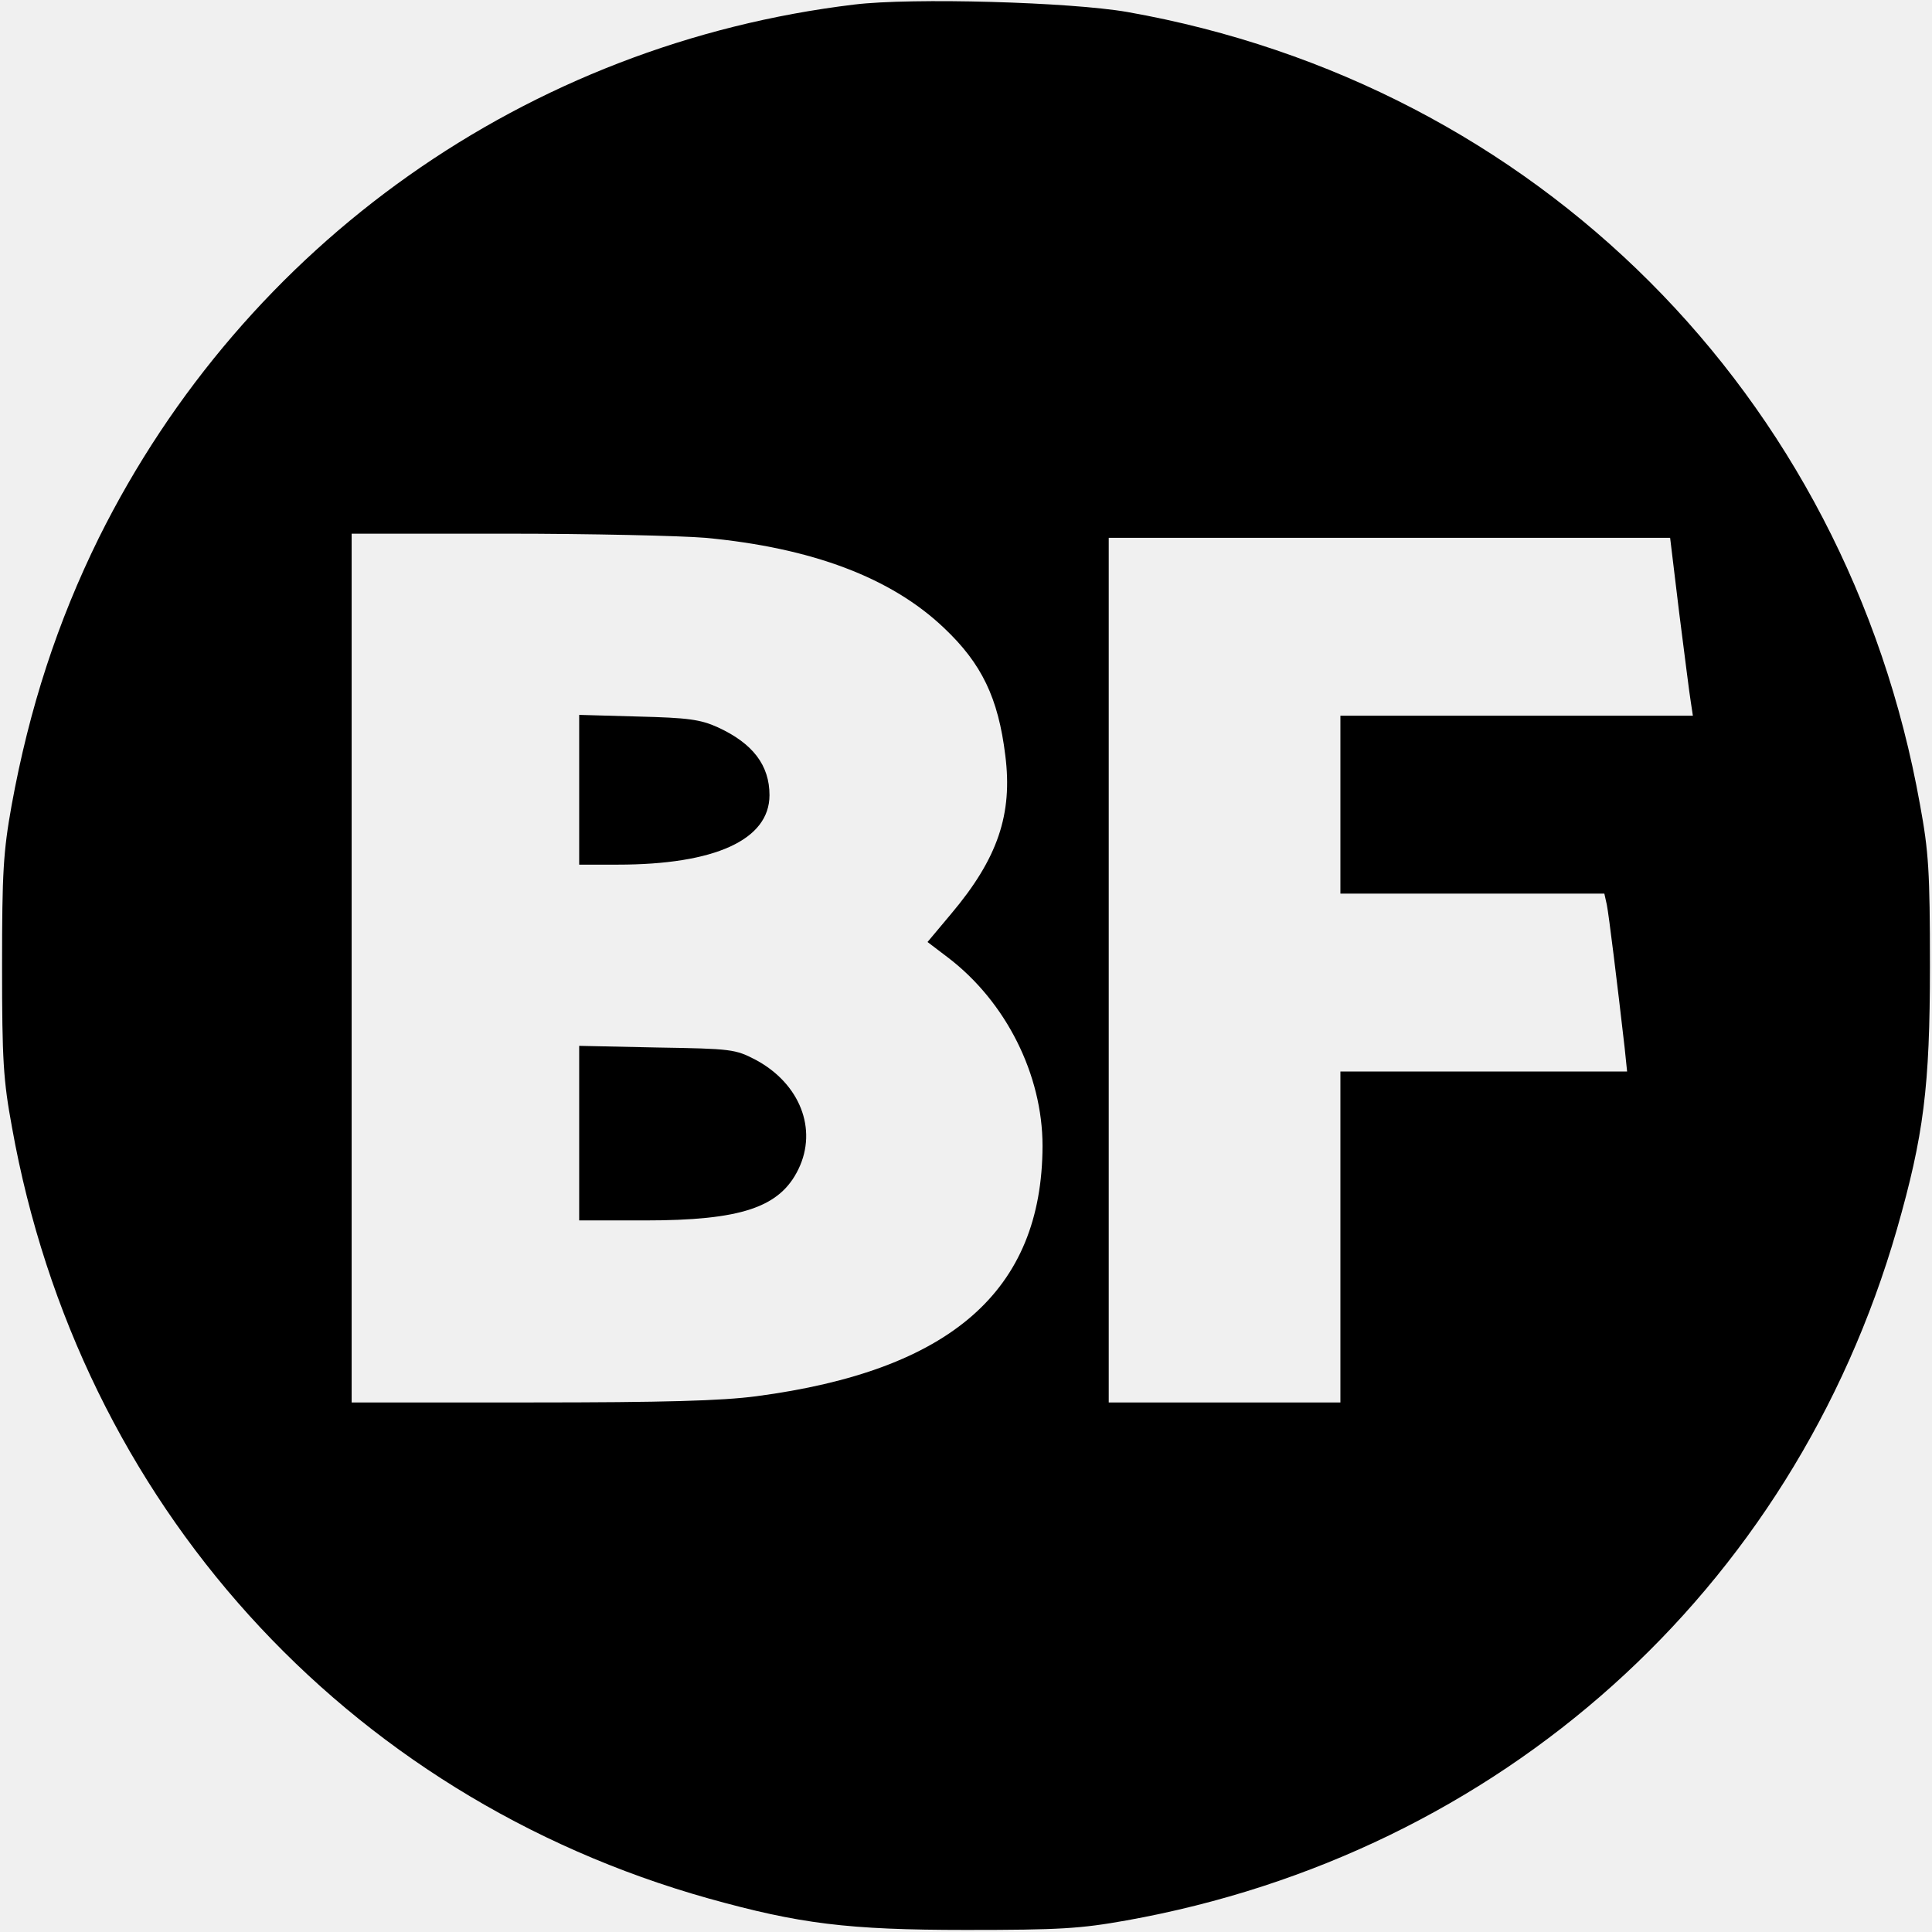
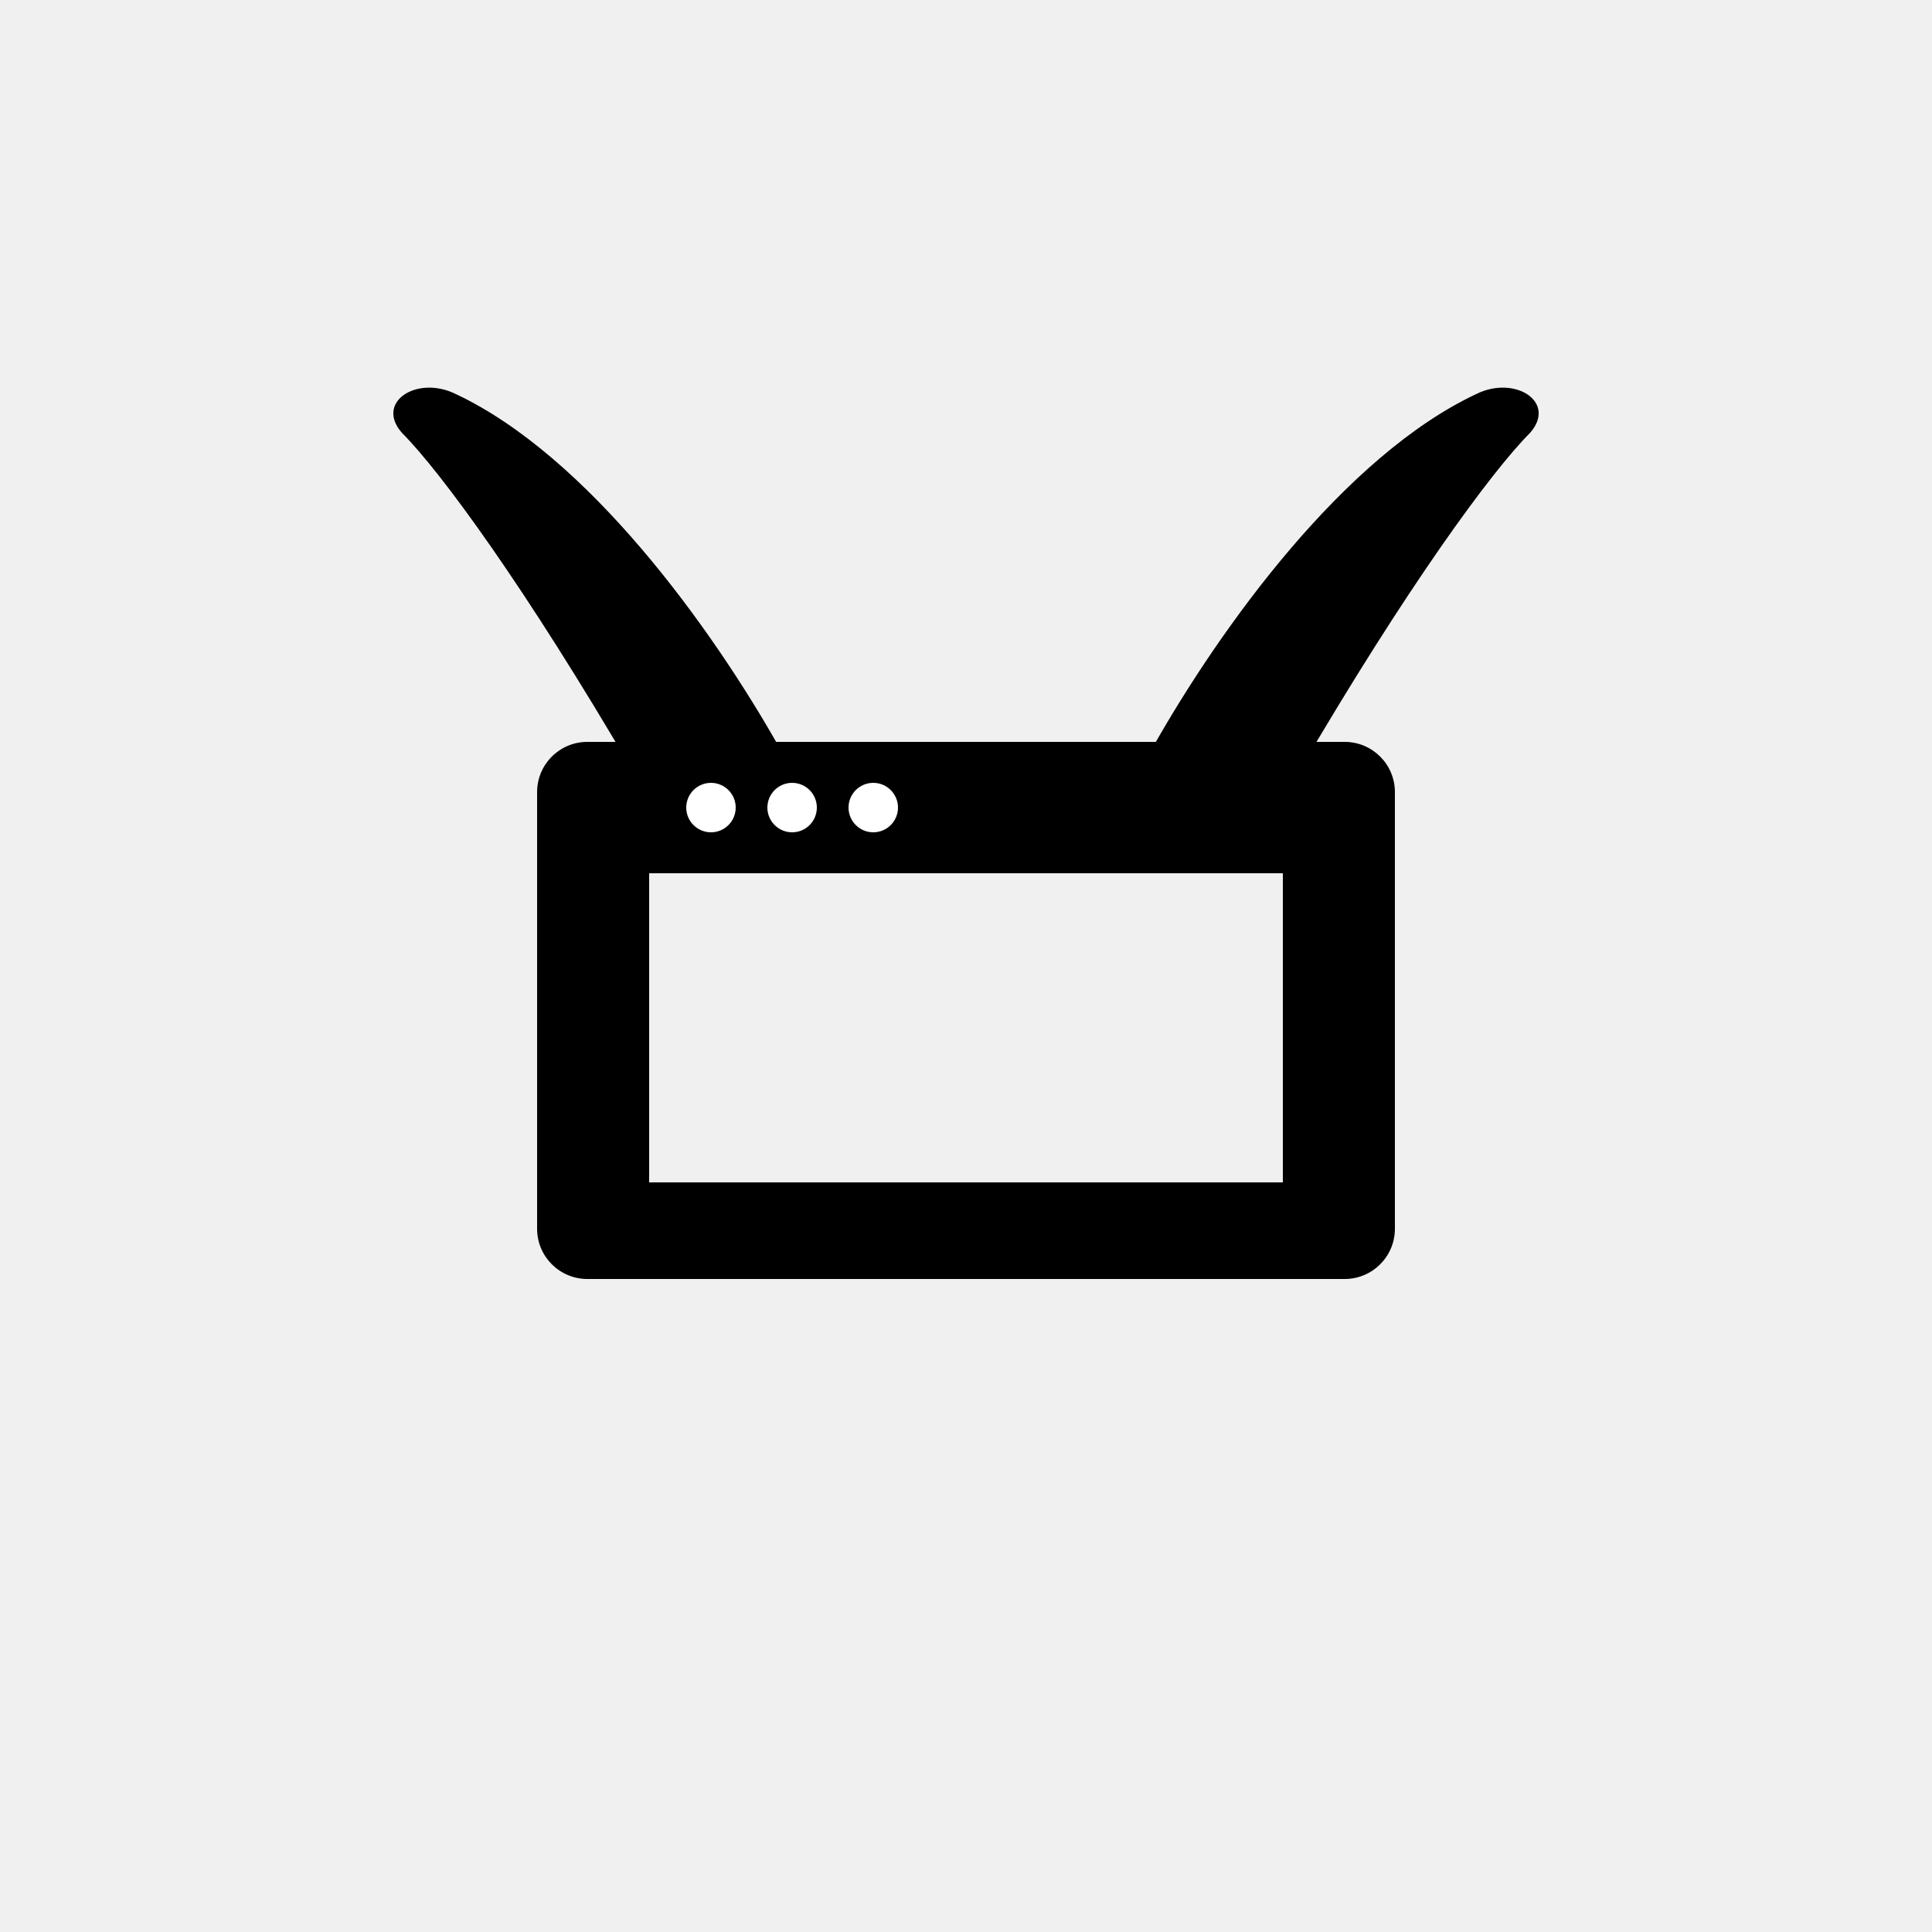
- <svg xmlns="http://www.w3.org/2000/svg" version="1.0" width="467pt" height="467pt" viewBox="0 0 467 467" preserveAspectRatio="xMidYMid meet">
-   <g transform="translate(0,467) scale(.1,-.1)" fill="#000000" stroke="none">
-     <path d="M2065 4659 c-790 -95 -1472 -577 -1826 -1289 -100 -203 -168 -411 -211 -647 -20 -112 -23 -161 -23 -388 0 -228 3 -276 24 -390 162 -906 804 -1617 1684 -1864 219 -61 335 -76 622 -76 227 0 276 3 388 23 903 162 1610 796 1862 1670 65 227 80 345 80 637 0 228 -3 276 -24 390 -177 991 -927 1741 -1916 1916 -138 24 -520 35 -660 18z m-360 -1289 c257 -24 449 -96 577 -218 91 -86 131 -169 148 -308 18 -142 -18 -249 -131 -383 l-57 -68 50 -38 c140 -107 228 -283 228 -455 -1 -350 -222 -543 -692 -605 -84 -11 -221 -15 -545 -15 l-433 0 0 1050 0 1050 373 0 c204 0 422 -5 482 -10z m2354 -182 c13 -101 25 -198 28 -215 l5 -33 -426 0 -426 0 0 -215 0 -215 319 0 319 0 6 -27 c5 -25 25 -188 43 -345 l6 -58 -347 0 -346 0 0 -400 0 -400 -280 0 -280 0 0 1045 0 1045 678 0 679 0 22 -182z" />
-     <path d="M1400 2761 l0 -181 93 0 c235 0 367 60 367 168 0 72 -40 125 -125 164 -42 19 -72 23 -192 26 l-143 4 0 -181z" />
-     <path d="M1400 1931 l0 -211 158 0 c233 0 327 31 372 124 47 97 3 207 -103 264 -50 26 -58 27 -239 30 l-188 4 0 -211z" />
+ <svg xmlns="http://www.w3.org/2000/svg" viewBox="0 0 16 16">
+   <g transform="translate(8 8) scale(0.64) translate(-8 -8)">
+     <path fill="#000" fill-rule="evenodd" d="       M3.1 5.1 H12.9 A0.65 0.65 0 0 1 13.55 5.75 V11.4 A0.65 0.65 0 0 1 12.9 12.05 H3.1 A0.65 0.65 0 0 1 2.45 11.4 V5.75 A0.65 0.65 0 0 1 3.1 5.1 Z       M3.9 6.8 V10.8 H12.1 V6.8 Z" />
+     <rect x="3.9" y="5.1" width="8.2" height="1.7" fill="#000" />
+     <circle cx="4.7" cy="5.95" r="0.32" fill="#fff" />
+     <circle cx="5.75" cy="5.95" r="0.32" fill="#fff" />
+     <circle cx="6.8" cy="5.95" r="0.32" fill="#fff" />
+     <path fill="#000" d="       M3.7 5.5       C2.3 3.1 1.2 1.6 0.7 1.1       C0.35 0.7 0.9 0.35 1.4 0.6       C3.1 1.4 4.7 3.6 5.6 5.2       C4.9 5.25 4.2 5.35 3.7 5.5       Z" />
+     <path fill="#000" d="       M12.3 5.5       C13.7 3.1 14.8 1.6 15.3 1.1       C15.65 0.7 15.1 0.35 14.6 0.6       C12.9 1.4 11.3 3.6 10.4 5.2       C11.1 5.25 11.8 5.35 12.3 5.5       Z" />
  </g>
</svg>
